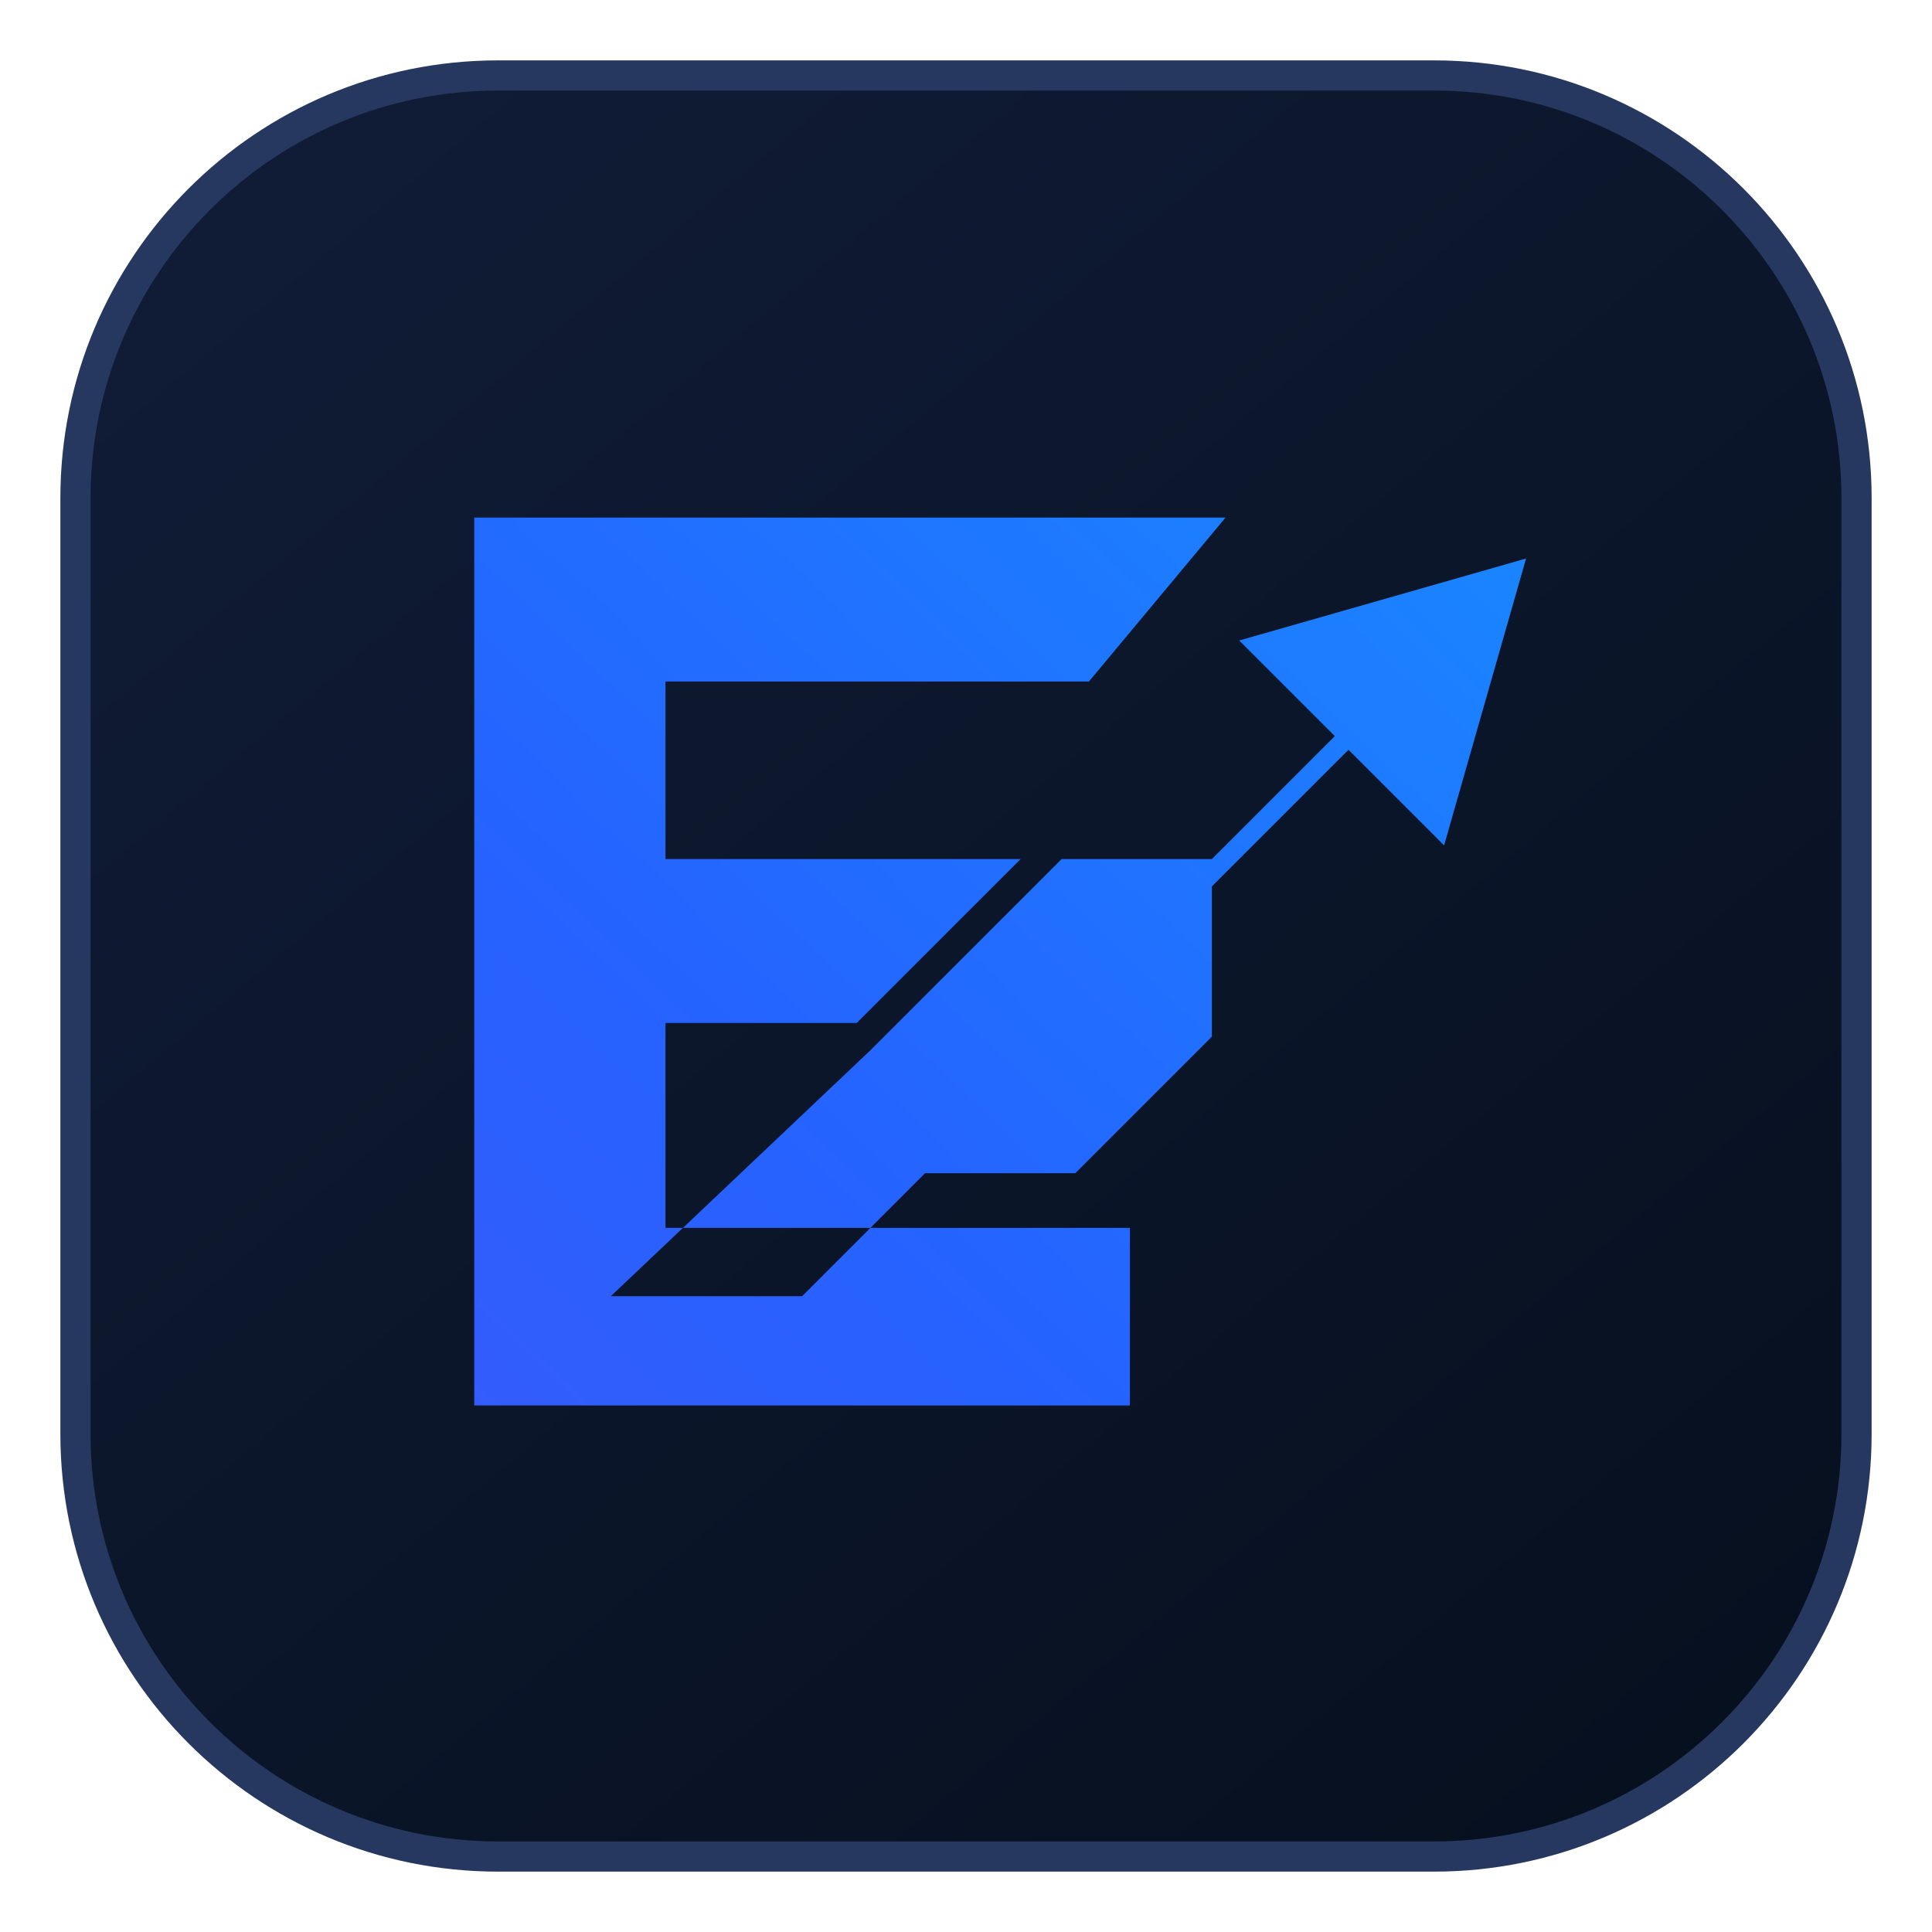
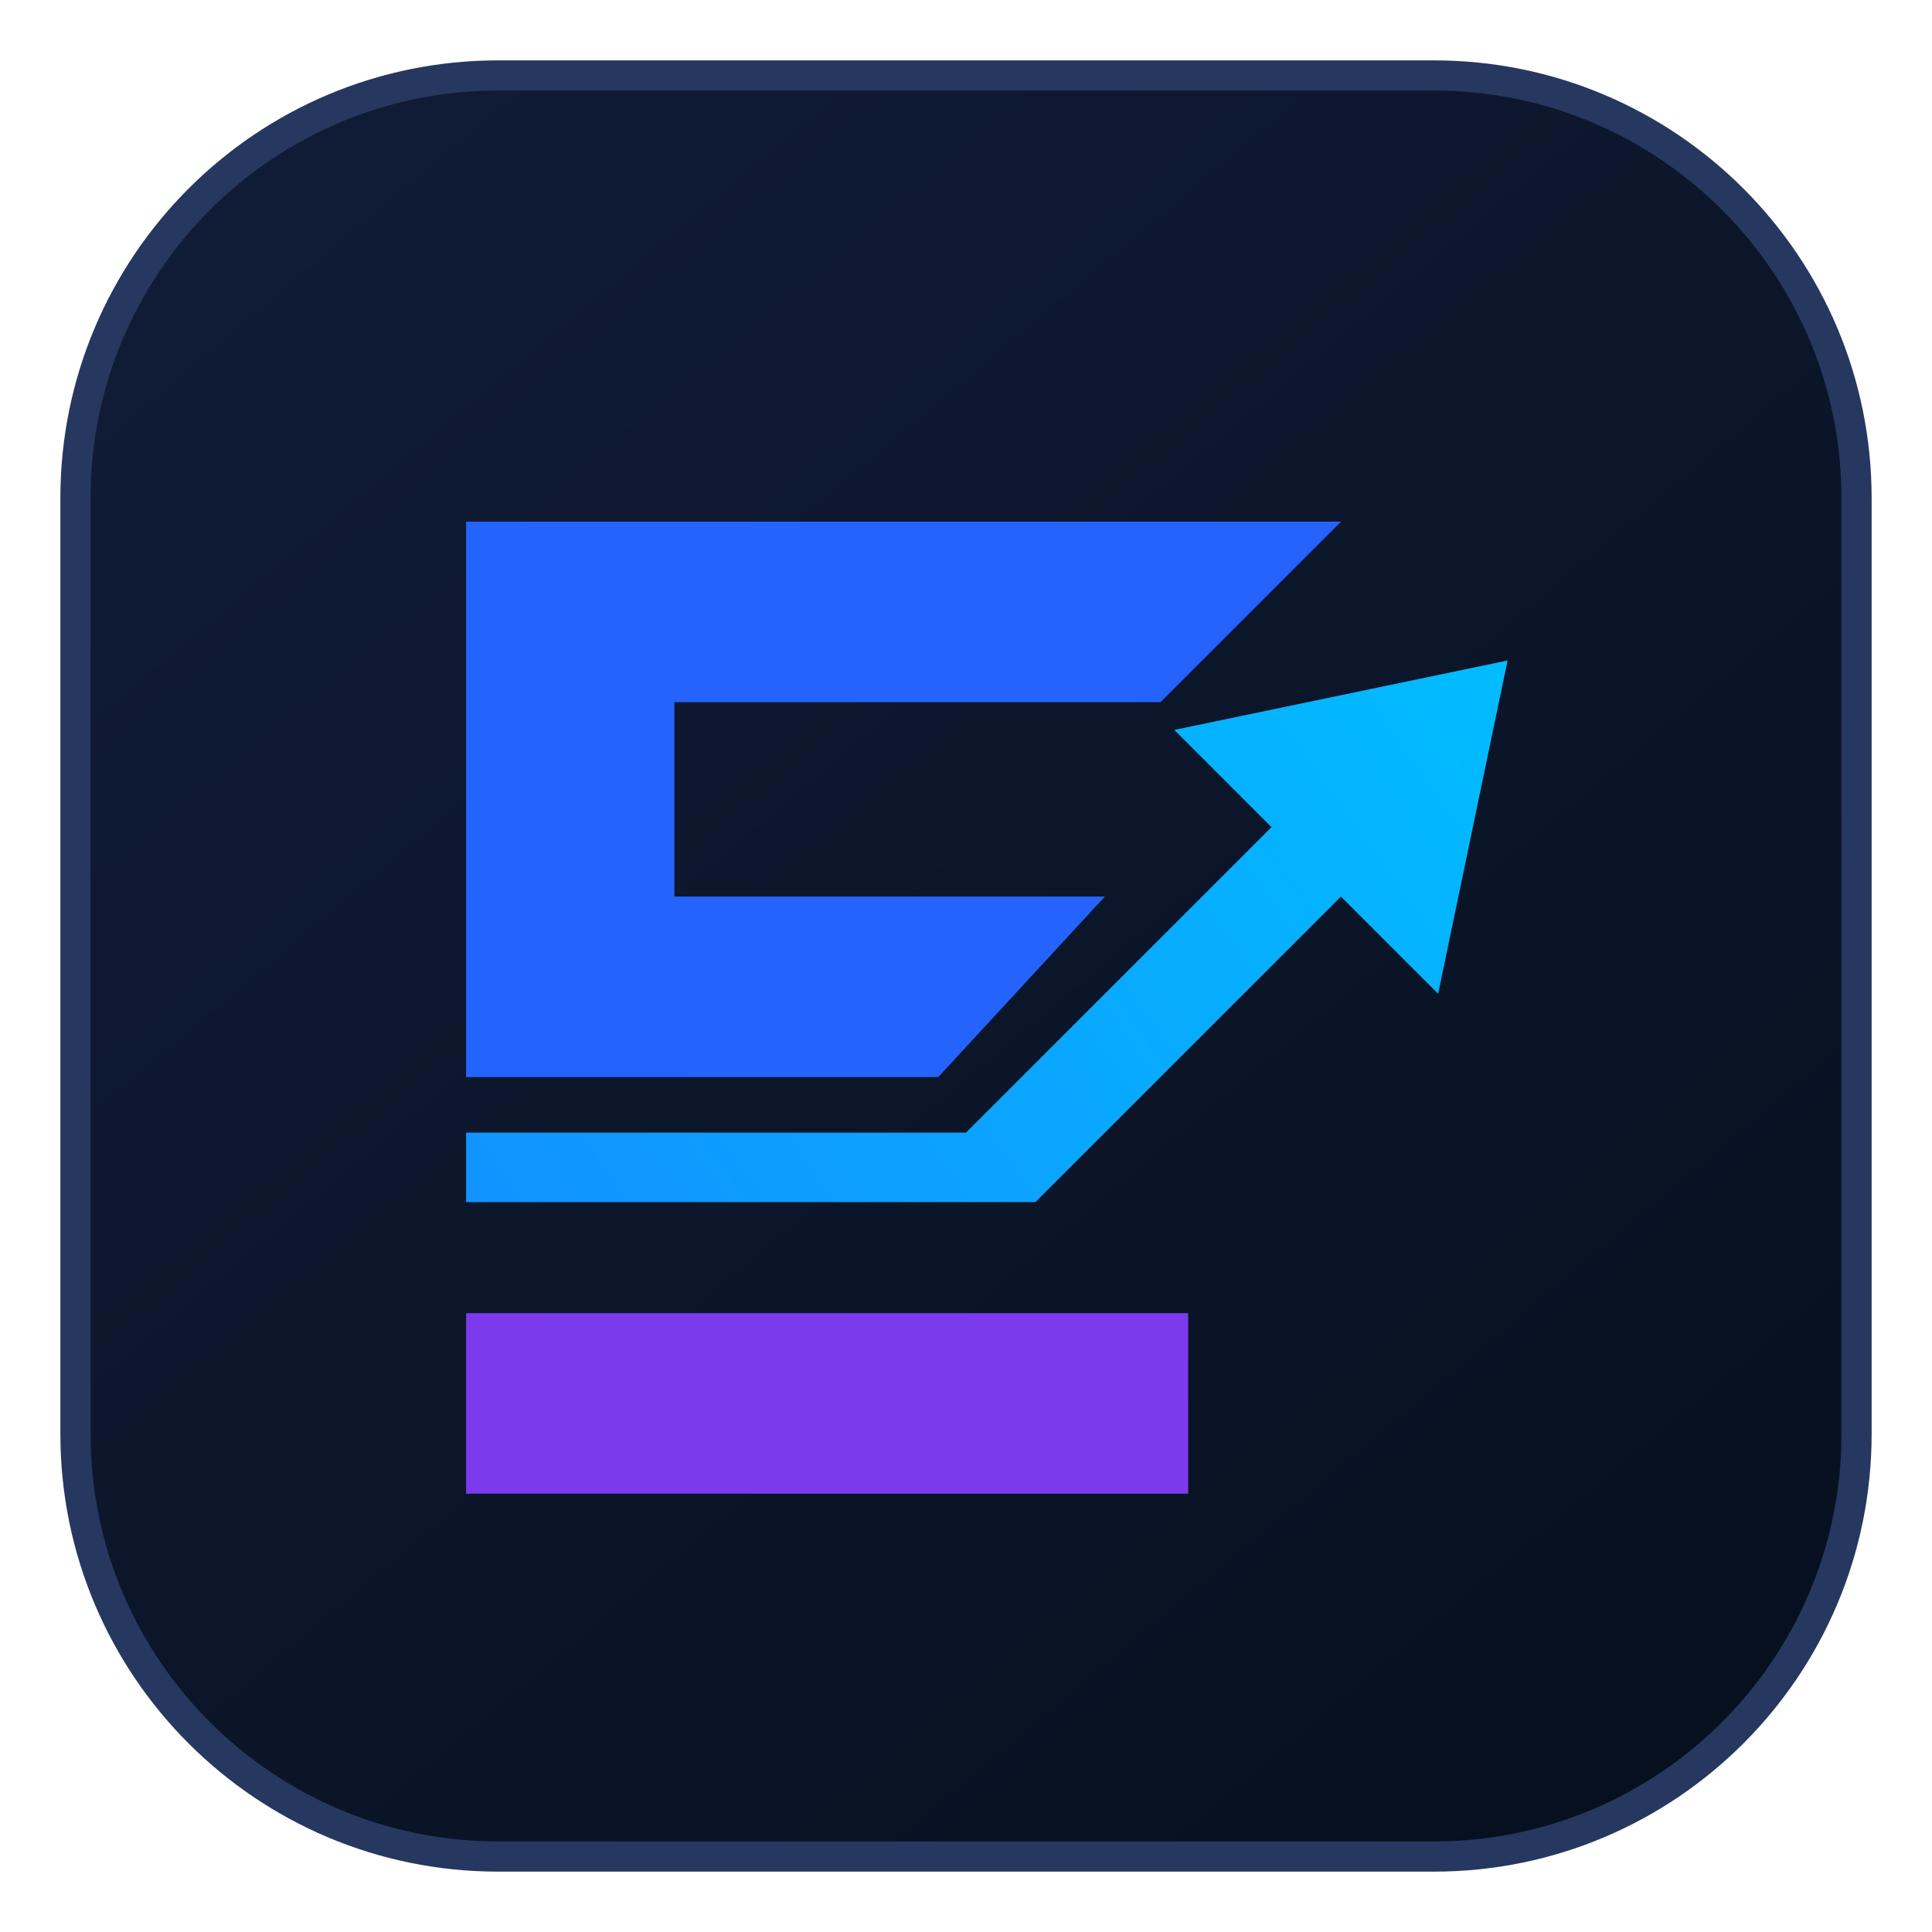
<svg xmlns="http://www.w3.org/2000/svg" viewBox="0 0 512 512" role="img" aria-labelledby="title desc">
  <defs>
    <linearGradient id="bg" x1="72" y1="38" x2="438" y2="474" gradientUnits="userSpaceOnUse">
      <stop stop-color="#101C36" />
      <stop offset="1" stop-color="#07101F" />
    </linearGradient>
-     <linearGradient id="g" x1="112" y1="410" x2="402" y2="105" gradientUnits="userSpaceOnUse">
+     <linearGradient id="top" x1="105" y1="125" x2="390" y2="250" gradientUnits="userSpaceOnUse">
+       <stop stop-color="#2563FF" />
+       <stop offset="1" stop-color="#1A8CFF" />
+     </linearGradient>
+     <linearGradient id="arrow" x1="108" y1="365" x2="410" y2="150" gradientUnits="userSpaceOnUse">
+       <stop stop-color="#2563FF" />
+       <stop offset=".5" stop-color="#00BFFF" />
+       <stop offset="1" stop-color="#00D4FF" />
+     </linearGradient>
+     <linearGradient id="bottom" x1="110" y1="360" x2="345" y2="420" gradientUnits="userSpaceOnUse">
      <stop stop-color="#7C3AED" />
-       <stop offset=".48" stop-color="#2563FF" />
-       <stop offset="1" stop-color="#00D4FF" />
+       <stop offset="1" stop-color="#6426FF" />
    </linearGradient>
  </defs>
  <rect x="20" y="20" width="472" height="472" rx="112" fill="url(#bg)" stroke="#26385F" stroke-width="8" />
-   <g transform="translate(75 72) scale(3.62)">
-     <path fill="url(#g)" fill-rule="evenodd" d="M14 18h55L59 30H28v13h26L42 55H28v15h34v13H14V18Zm29 39 14-14h11l9-9-7-7 21-6-6 21-7-7-10 10v11L58 66H47l-9 9H24l19-18Z" />
+   <g transform="translate(72 72) scale(3.68)">
+     <path fill="url(#top)" d="M14 18h63L64 31H29v14h31L48 58H14V18Z" />
+     <path fill="url(#arrow)" d="M14 62h36l22-22-7-7 24-5-5 24-7-7-22 22H14V62Z" />
+     <path fill="url(#bottom)" d="M14 75h52v13H14V75Z" />
  </g>
</svg>
